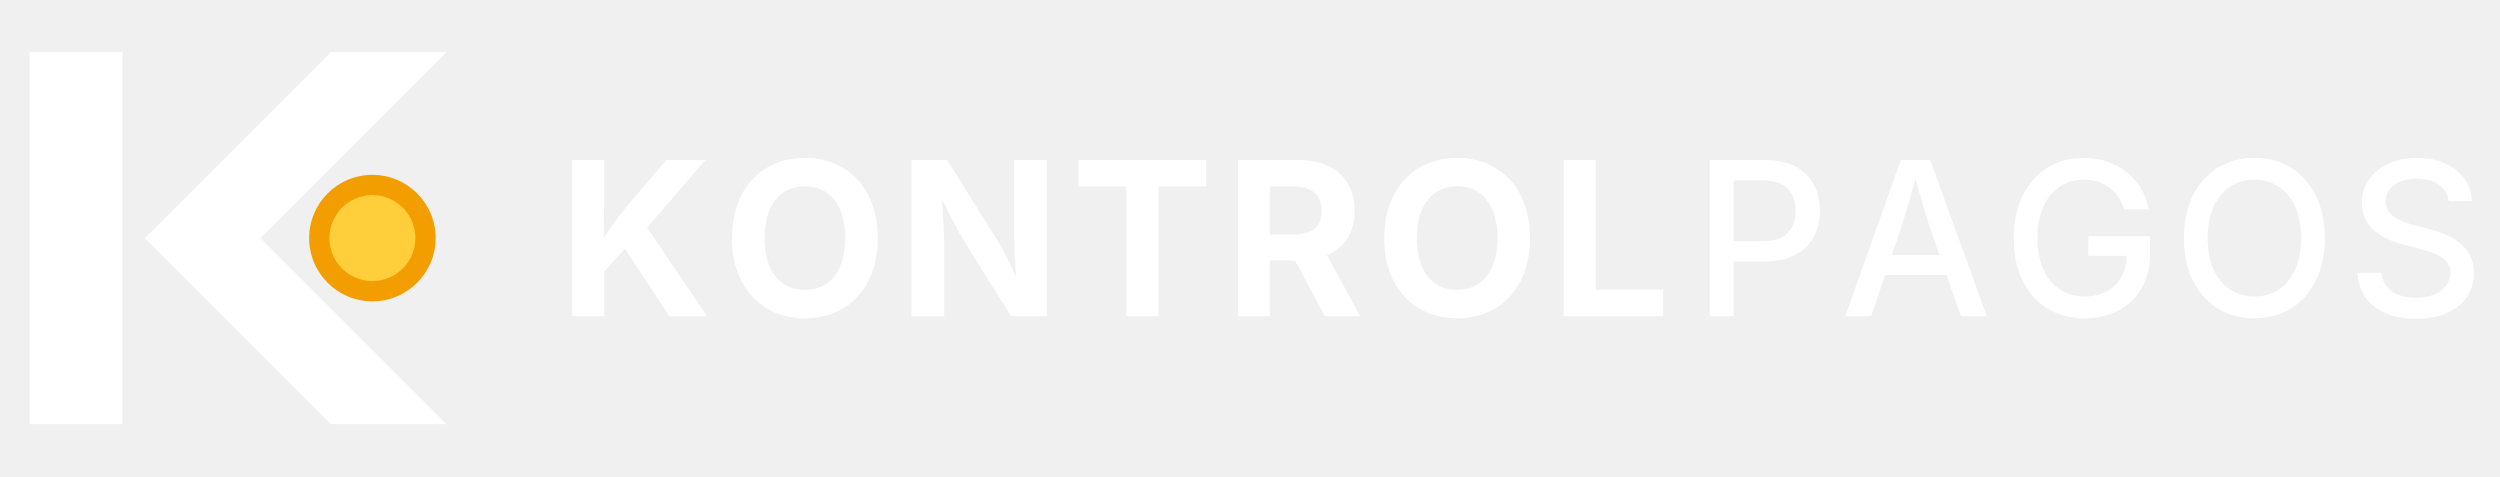
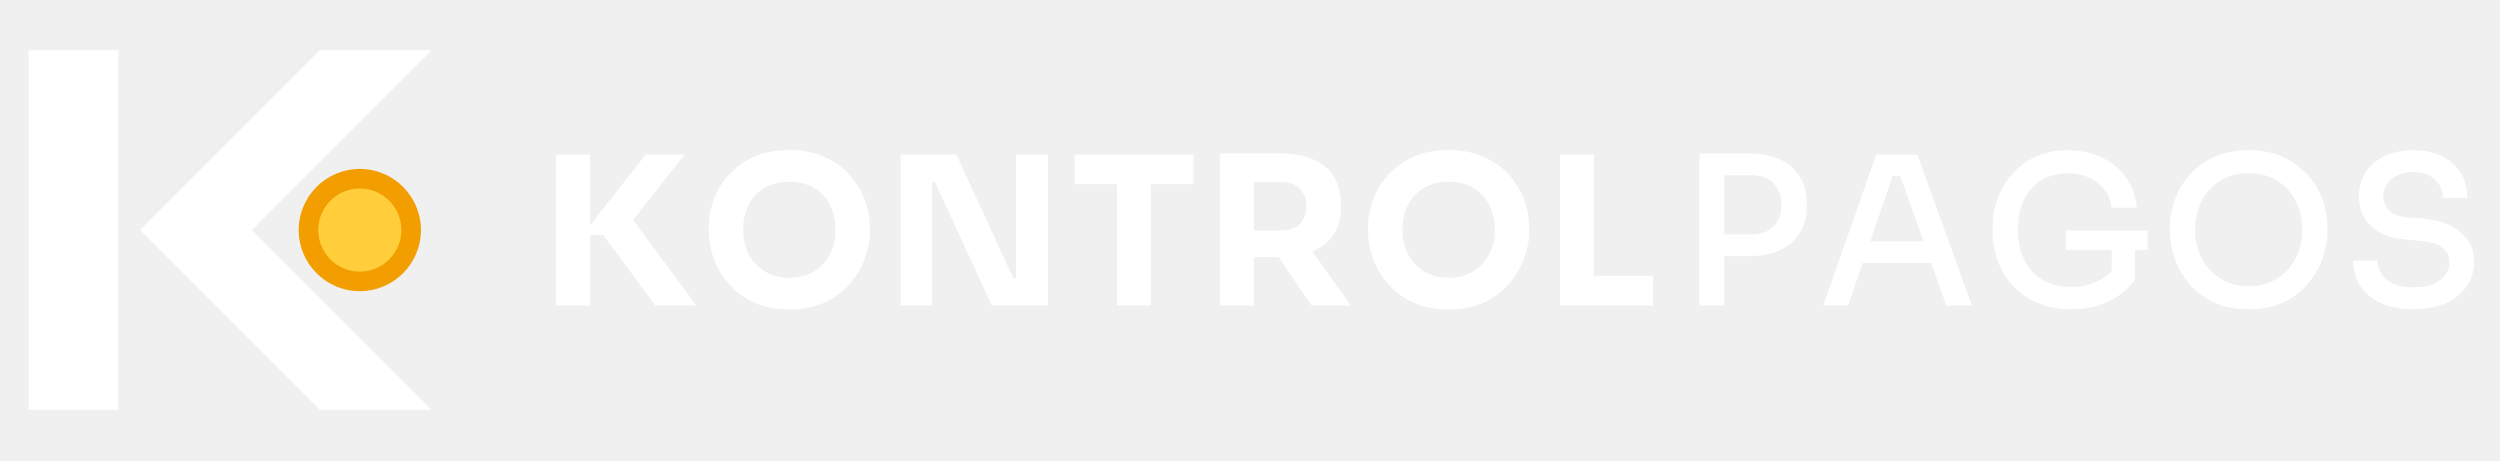
- <svg xmlns="http://www.w3.org/2000/svg" viewBox="0 0 1344 256" width="1344" height="256" role="img" aria-labelledby="t">
+ <svg xmlns="http://www.w3.org/2000/svg" viewBox="0 0 1391 256" width="1391" height="256" role="img" aria-labelledby="t">
  <g id="symbol">
    <path fill="#FFFFFF" d="M15.89 28 L65.89 28 L65.89 228 L15.89 228 Z" />
    <path fill="#FFFFFF" d="M77.89 128 L177.89 28 L240.11 28 L140.11 128 L240.11 228 L177.89 228 Z" />
    <path fill="#F29D00" d="M166.2 128 A34 34 0 1 0 234.2 128 A34 34 0 1 0 166.2 128 Z" />
    <path fill="#FFCE3A" d="M177.08 128 A23.12 23.12 0 1 0 223.32 128 A23.12 23.12 0 1 0 177.08 128 Z" />
  </g>
  <g id="wordmark" fill="#FFFFFF">
-     <path d="M307.61 170H324.81V145.98L335.97 133.69L359.81 170H380.17L347.86 122.36L379.26 86H358.24L337.66 110.13C332.08 116.89 328.19 122.19 324.52 128.06L324.81 108.94V86H307.61Z M432.72 171.13C454.99 171.13 471.9 155.4 471.9 128.06C471.9 100.6 454.99 84.87 432.72 84.87C410.45 84.87 393.54 100.6 393.54 128.06C393.54 155.34 410.45 171.13 432.72 171.13ZM432.72 155.85C419.69 155.85 411.01 146.04 411.01 128.06C411.01 110.02 419.69 100.15 432.72 100.15C445.74 100.15 454.42 109.96 454.42 128.06C454.42 146.04 445.74 155.85 432.72 155.85Z M490 170H507.59V131.38C507.59 126.42 507.09 117.4 506.47 107.25C511.65 117.74 514.75 123.88 519.43 131.44L543.56 170H562.79V86H545.2V126.31C545.2 131.83 545.65 140.85 546.27 149.08C542.6 140.35 539.05 133.98 535.73 128.51L509.17 86H490Z M579.82 100.26H605.53V170H622.78V100.26H648.43V86H579.82Z M665.46 170H682.66V140.01H696.19L712.2 170H731.25L713.38 137.25C722.97 133.13 728.27 124.84 728.27 113.34C728.27 96.82 717.33 86 698.22 86H665.46ZM682.66 126.08V100.21H695.01C705.55 100.21 710.51 104.89 710.51 113.34C710.51 121.74 705.55 126.08 695.06 126.08Z M783.36 171.13C805.62 171.13 822.54 155.4 822.54 128.06C822.54 100.6 805.62 84.87 783.36 84.87C761.09 84.87 744.17 100.6 744.17 128.06C744.17 155.34 761.09 171.13 783.36 171.13ZM783.36 155.85C770.33 155.85 761.65 146.04 761.65 128.06C761.65 110.02 770.33 100.15 783.36 100.15C796.38 100.15 805.06 109.96 805.06 128.06C805.06 146.04 796.38 155.85 783.36 155.85Z M840.64 170H894.09V155.74H857.84V86H840.64Z" />
-     <path d="M919.16 170H932.02V140.57H949.15C968.66 140.57 978.36 128.79 978.36 113.29C978.36 97.78 968.72 86 949.27 86H919.16ZM932.02 129.69V96.99H947.8C960.26 96.99 965.33 103.81 965.33 113.29C965.33 122.76 960.26 129.69 947.91 129.69Z M992.01 170H1005.93L1013.43 147.84H1046.47L1054.19 170H1068.12L1037.67 86H1021.89ZM1017.1 137.13 1021.78 123.26C1023.86 116.84 1026.45 108.1 1029.72 96.09C1033.05 107.99 1035.59 116.56 1037.84 123.26L1042.69 137.13Z M1120.78 171.13C1141.13 171.13 1155.85 157.82 1155.85 136.57V126.93H1122.7V137.53H1143.27C1142.99 150.94 1134.14 159.4 1120.84 159.4C1106.01 159.4 1095.3 148.24 1095.3 128C1095.3 107.7 1106.18 96.6 1120.33 96.6C1131.38 96.6 1138.88 102.74 1141.92 112.55H1155.11C1152.29 96.2 1138.31 84.87 1120.22 84.87C1098.46 84.87 1082.56 101.22 1082.56 128.06C1082.56 154.61 1097.95 171.13 1120.78 171.13Z M1212.01 171.13C1233.77 171.13 1249.83 154.89 1249.83 128.06C1249.83 101.11 1233.77 84.87 1212.01 84.87C1190.19 84.87 1174.06 101.11 1174.06 128.06C1174.06 154.89 1190.19 171.13 1212.01 171.13ZM1212.01 159.4C1197.57 159.4 1186.81 148.35 1186.81 128.06C1186.81 107.7 1197.57 96.6 1212.01 96.6C1226.32 96.6 1237.09 107.65 1237.09 128.06C1237.09 148.35 1226.32 159.4 1212.01 159.4Z M1298.89 171.41C1318.62 171.41 1330.01 161.04 1330.01 146.77C1330.01 131.61 1316.54 125.86 1305.82 123.1L1297.65 120.95C1291.22 119.26 1282.54 116.27 1282.54 108.32C1282.54 101.22 1288.97 96.03 1299.17 96.03C1308.7 96.03 1315.52 100.43 1316.37 108.1H1328.88C1328.49 94.74 1316.7 84.87 1299.45 84.87C1282.54 84.87 1269.69 94.51 1269.69 109.06C1269.69 120.56 1277.81 127.61 1291.56 131.27L1301.37 133.98C1310.39 136.4 1317.32 139.28 1317.32 146.6C1317.32 154.72 1309.49 160.13 1298.83 160.13C1289.14 160.13 1281.02 155.85 1280.29 146.66H1267.38C1268.16 161.99 1280 171.41 1298.89 171.41Z" />
+     <path d="M364.67 170 335.67 130.76H324.05L359.26 86H380.89L349.25 126.16L349.02 117.99L387.45 170ZM309.44 170V86H328.31V170Z M439.12 172.19Q427.73 172.19 419.27 168.22Q410.81 164.25 405.29 157.75Q399.76 151.24 397.06 143.65Q394.36 136.05 394.36 129.04V126.5Q394.36 118.68 397.18 111.03Q399.99 103.38 405.63 97.16Q411.27 90.95 419.67 87.21Q428.07 83.47 439.12 83.47Q450.16 83.47 458.56 87.21Q466.96 90.95 472.6 97.16Q478.24 103.38 481.12 111.03Q483.99 118.68 483.99 126.5V129.04Q483.99 136.05 481.23 143.65Q478.47 151.24 472.95 157.75Q467.42 164.25 458.97 168.22Q450.51 172.19 439.12 172.19ZM439.12 154.58Q445.1 154.58 449.88 152.51Q454.65 150.44 458.05 146.76Q461.44 143.07 463.17 138.24Q464.89 133.41 464.89 127.88Q464.89 122.02 463.11 117.13Q461.33 112.24 457.93 108.61Q454.54 104.99 449.82 103.03Q445.1 101.07 439.12 101.07Q433.13 101.07 428.42 103.03Q423.7 104.99 420.3 108.61Q416.91 112.24 415.18 117.13Q413.46 122.02 413.46 127.88Q413.46 133.41 415.18 138.24Q416.91 143.07 420.3 146.76Q423.7 150.44 428.42 152.51Q433.13 154.58 439.12 154.58Z M501.14 170V86H532.09L563.74 154.7H567.65L565.35 156.77V86H583.07V170H551.88L520.24 101.3H516.33L518.63 99.23V170Z M621.5 170V100.15H640.37V170ZM597.91 102.45V86H664.08V102.45Z M678.81 170V85.31H697.68V170ZM729.78 170 705.16 133.87H725.87L751.64 170ZM692.61 143.07V128.23H713.33Q717.47 128.23 720.52 126.56Q723.57 124.89 725.24 121.84Q726.9 118.79 726.9 114.77Q726.9 110.74 725.24 107.69Q723.57 104.64 720.52 102.97Q717.47 101.3 713.33 101.3H692.61V85.31H711.83Q722.3 85.31 730.01 88.47Q737.72 91.64 741.86 97.85Q746.01 104.07 746.01 113.5V115.34Q746.01 124.66 741.81 130.82Q737.61 136.98 729.95 140.02Q722.3 143.07 711.83 143.07Z M805.96 172.19Q794.56 172.19 786.11 168.22Q777.65 164.25 772.13 157.75Q766.6 151.24 763.9 143.65Q761.19 136.05 761.19 129.04V126.5Q761.19 118.68 764.01 111.03Q766.83 103.38 772.47 97.16Q778.11 90.95 786.51 87.21Q794.91 83.47 805.96 83.47Q817 83.47 825.4 87.21Q833.8 90.95 839.44 97.16Q845.08 103.38 847.96 111.03Q850.83 118.68 850.83 126.5V129.04Q850.83 136.05 848.07 143.65Q845.31 151.24 839.79 157.75Q834.26 164.25 825.81 168.22Q817.35 172.19 805.96 172.19ZM805.96 154.58Q811.94 154.58 816.72 152.51Q821.49 150.44 824.88 146.76Q828.28 143.07 830.01 138.24Q831.73 133.41 831.73 127.88Q831.73 122.02 829.95 117.13Q828.16 112.24 824.77 108.61Q821.38 104.99 816.66 103.03Q811.94 101.07 805.96 101.07Q799.97 101.07 795.25 103.03Q790.54 104.99 787.14 108.61Q783.75 112.24 782.02 117.13Q780.3 122.02 780.3 127.88Q780.3 133.41 782.02 138.24Q783.75 143.07 787.14 146.76Q790.54 150.44 795.25 152.51Q799.97 154.58 805.96 154.58Z M867.98 170V86H886.85V170ZM884.55 170V153.43H919.76V170Z" />
+     <path d="M957.04 142.5V130.42H974.53Q980.05 130.42 983.68 128.29Q987.3 126.16 989.26 122.42Q991.22 118.68 991.22 113.96Q991.22 109.13 989.26 105.39Q987.3 101.65 983.68 99.58Q980.05 97.51 974.53 97.51H957.04V85.42H972.92Q983.39 85.42 990.58 88.82Q997.78 92.21 1001.52 98.37Q1005.25 104.53 1005.25 113.04V114.88Q1005.25 123.28 1001.52 129.5Q997.78 135.71 990.58 139.1Q983.39 142.5 972.92 142.5ZM945.53 170V85.42H959.34V170Z M1014.46 170 1043.92 86H1066.82L1097.19 170H1082.93L1056.35 95.21L1061.98 97.85H1048.06L1054.04 95.21L1028.27 170ZM1033.56 146.3 1037.93 134.33H1073.15L1077.63 146.3Z M1152.31 172.07Q1141.96 172.07 1133.9 168.68Q1125.85 165.28 1120.21 159.3Q1114.57 153.32 1111.64 145.38Q1108.7 137.44 1108.7 128.58V126.04Q1108.7 118.1 1111.46 110.51Q1114.22 102.92 1119.58 96.82Q1124.93 90.72 1132.69 87.15Q1140.46 83.58 1150.47 83.58Q1161.17 83.58 1169.57 87.67Q1177.97 91.75 1183.04 98.95Q1188.1 106.14 1188.9 115.57H1174.87Q1174.18 109.36 1170.67 105.1Q1167.16 100.84 1161.92 98.6Q1156.68 96.36 1150.47 96.36Q1144.26 96.36 1139.14 98.6Q1134.02 100.84 1130.33 104.93Q1126.65 109.01 1124.7 114.71Q1122.74 120.41 1122.74 127.42Q1122.74 135.25 1124.87 141.23Q1127 147.22 1130.91 151.3Q1134.82 155.39 1140.29 157.52Q1145.75 159.64 1152.31 159.64Q1161.4 159.64 1168.25 155.9Q1175.1 152.16 1178.55 146.18L1174.98 159.64V136.28H1187.87V155.62Q1182.23 163.44 1173.2 167.76Q1164.16 172.07 1152.31 172.07ZM1149.44 139.05V128.23H1194.89V139.05Z M1251.16 172.07Q1239.76 172.07 1231.54 168.1Q1223.31 164.13 1217.9 157.57Q1212.49 151.01 1209.9 143.48Q1207.32 135.94 1207.32 129.04V126.5Q1207.32 118.91 1210.02 111.32Q1212.72 103.72 1218.19 97.45Q1223.65 91.18 1231.88 87.38Q1240.11 83.58 1251.16 83.58Q1262.2 83.58 1270.37 87.38Q1278.54 91.18 1284.07 97.45Q1289.59 103.72 1292.29 111.32Q1295 118.91 1295 126.5V129.04Q1295 135.94 1292.35 143.48Q1289.7 151.01 1284.35 157.57Q1279 164.13 1270.72 168.1Q1262.43 172.07 1251.16 172.07ZM1251.16 159.3Q1258.06 159.3 1263.58 156.77Q1269.11 154.24 1273.02 149.86Q1276.93 145.49 1278.95 139.85Q1280.96 134.21 1280.96 127.88Q1280.96 121.21 1278.89 115.52Q1276.82 109.82 1272.96 105.5Q1269.11 101.19 1263.58 98.77Q1258.06 96.36 1251.16 96.36Q1244.25 96.36 1238.73 98.77Q1233.21 101.19 1229.29 105.5Q1225.38 109.82 1223.37 115.52Q1221.35 121.21 1221.35 127.88Q1221.35 134.21 1223.37 139.85Q1225.38 145.49 1229.29 149.86Q1233.21 154.24 1238.73 156.77Q1244.25 159.3 1251.16 159.3Z M1342.98 172.07Q1332.16 172.07 1324.63 168.56Q1317.09 165.05 1313.18 158.9Q1309.27 152.74 1309.27 144.92H1322.84Q1322.84 148.48 1324.8 151.93Q1326.76 155.39 1331.13 157.63Q1335.5 159.87 1342.98 159.87Q1349.77 159.87 1354.2 157.92Q1358.63 155.96 1360.76 152.74Q1362.89 149.52 1362.89 145.61Q1362.89 140.77 1358.75 137.72Q1354.6 134.67 1346.32 133.98L1337.92 133.18Q1326.3 132.26 1319.39 125.99Q1312.49 119.72 1312.49 109.47Q1312.49 101.65 1316.23 95.9Q1319.97 90.14 1326.76 86.86Q1333.55 83.58 1342.52 83.58Q1351.73 83.58 1358.52 86.86Q1365.3 90.14 1369.04 96.07Q1372.78 101.99 1372.78 110.16H1359.21Q1359.21 106.48 1357.42 103.2Q1355.64 99.92 1351.96 97.85Q1348.27 95.78 1342.52 95.78Q1337 95.78 1333.37 97.74Q1329.75 99.69 1327.91 102.8Q1326.07 105.91 1326.07 109.47Q1326.07 113.73 1329.29 117.01Q1332.51 120.29 1339.18 120.87L1347.47 121.56Q1356.33 122.25 1362.83 125.3Q1369.33 128.35 1372.96 133.41Q1376.58 138.47 1376.58 145.61Q1376.58 153.43 1372.38 159.41Q1368.18 165.4 1360.64 168.73Q1353.11 172.07 1342.98 172.07Z" />
  </g>
</svg>
